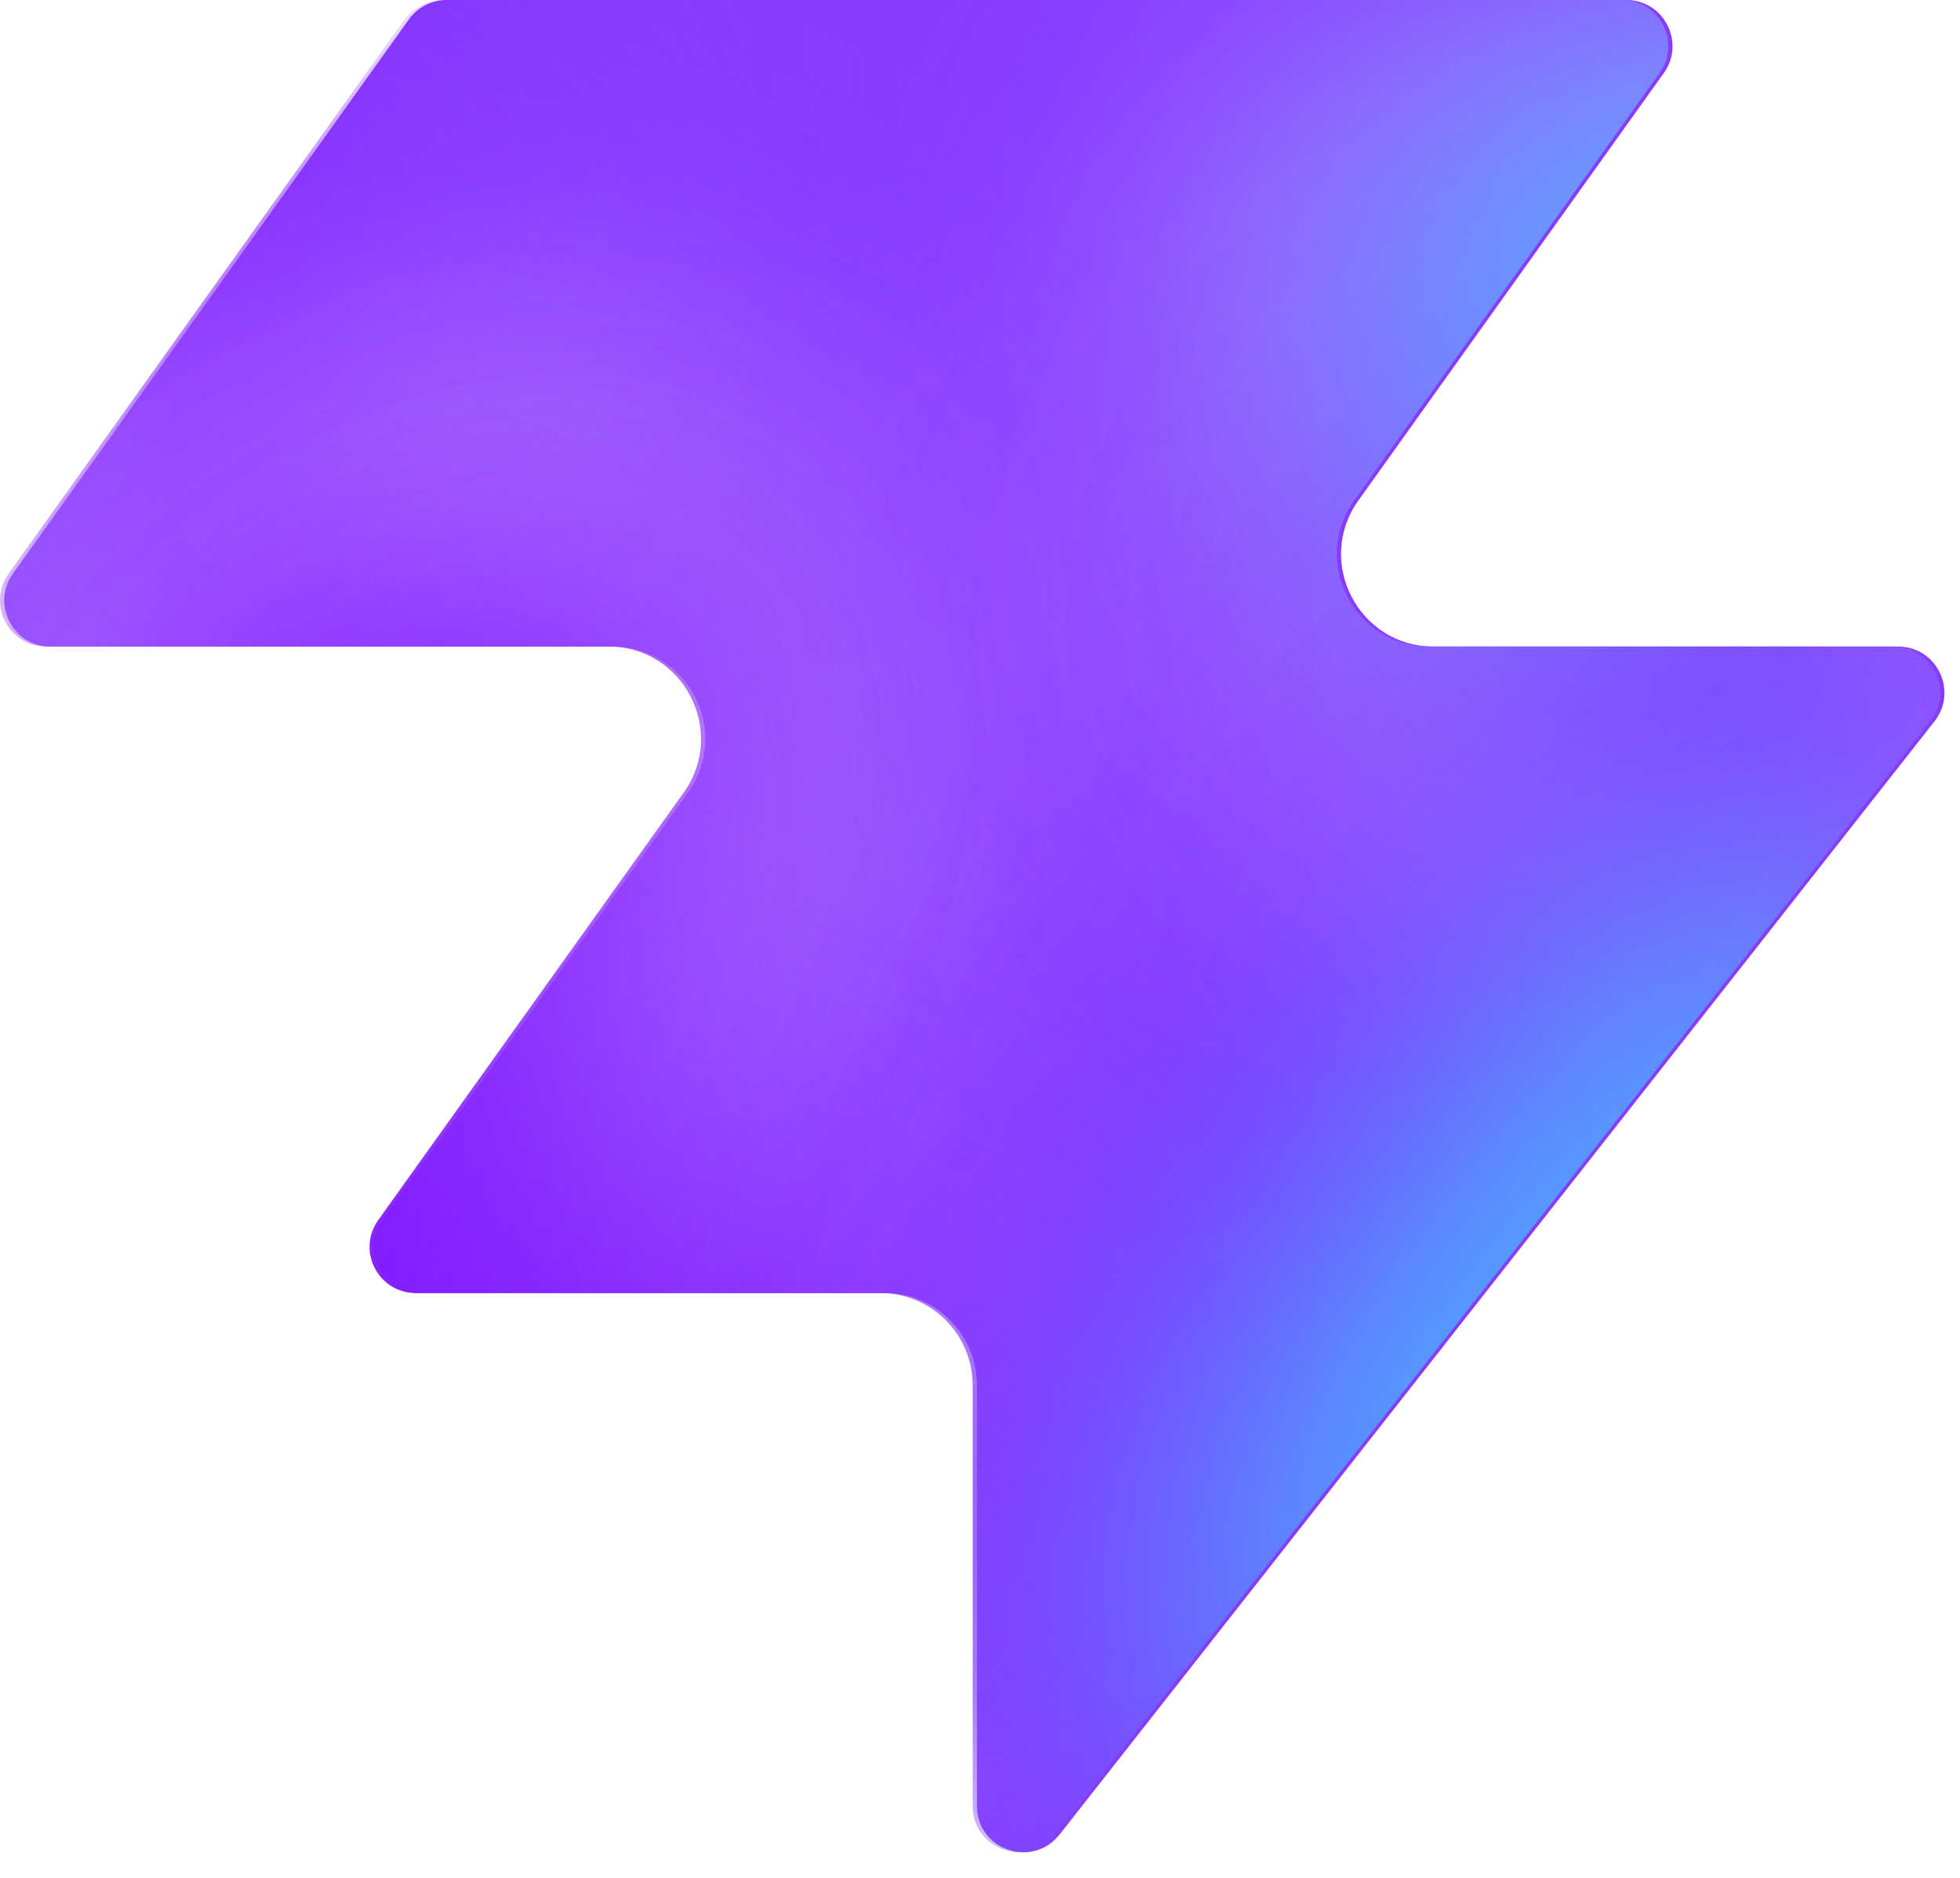
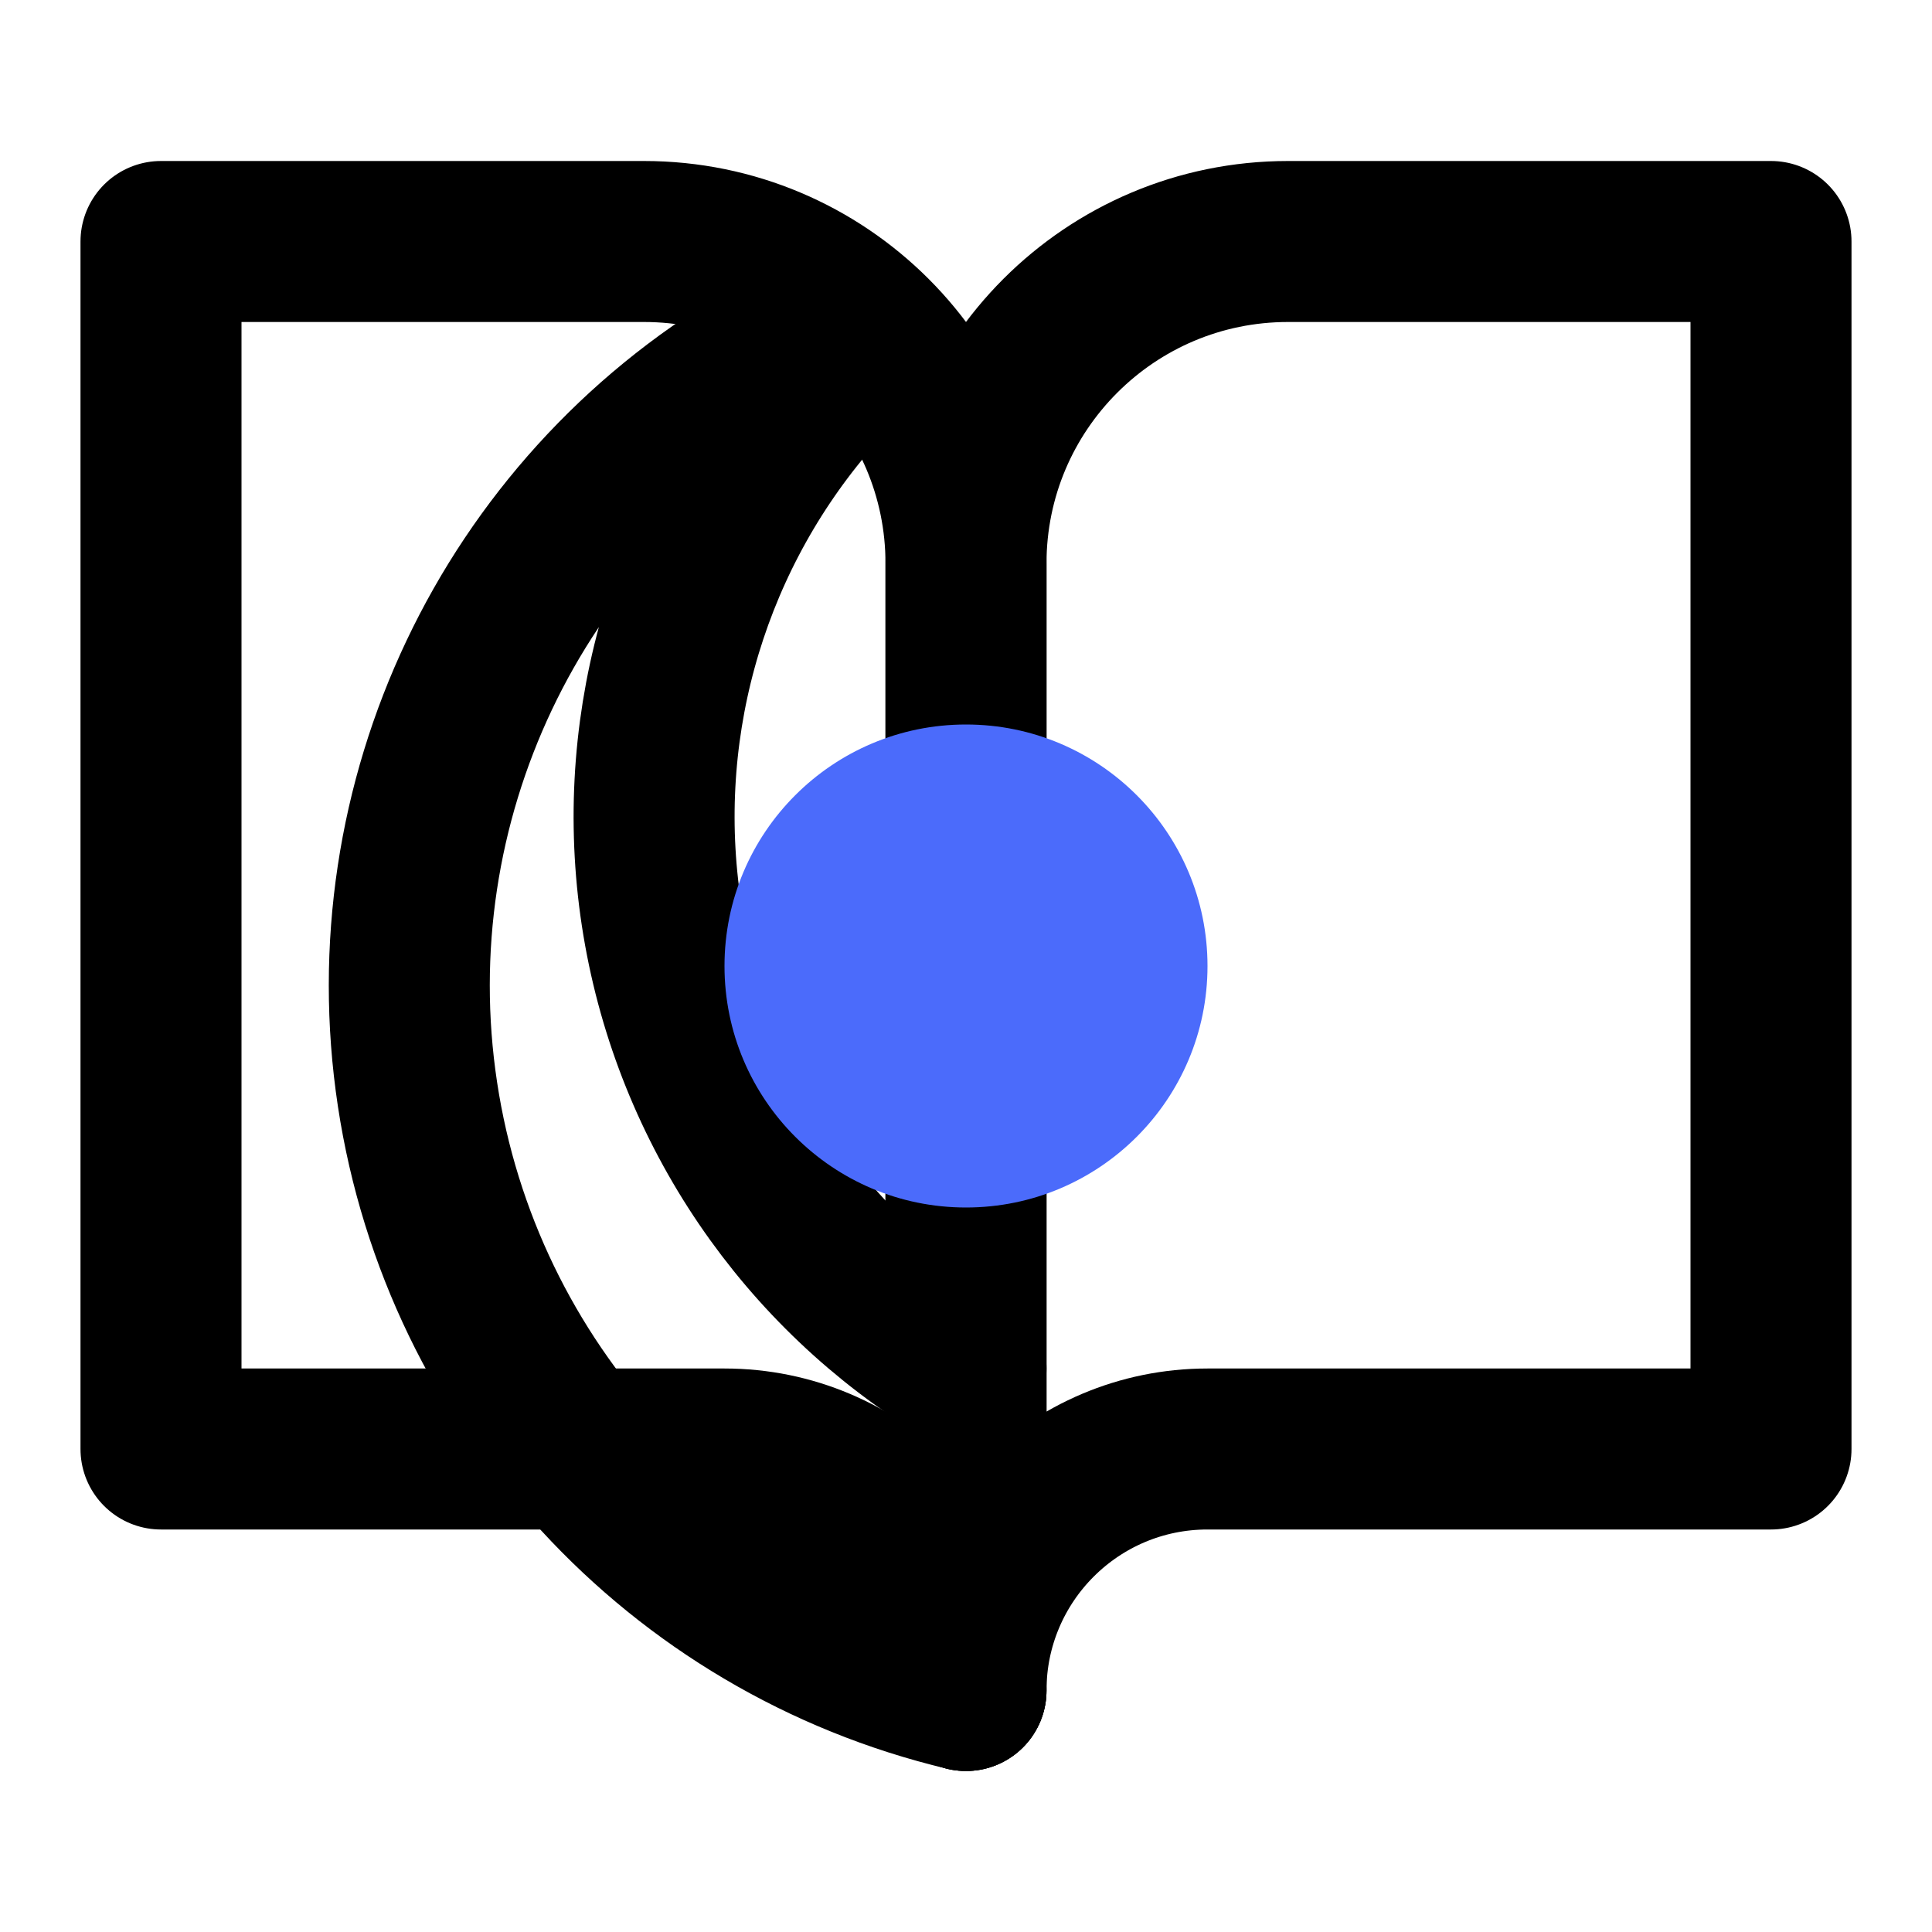
- <svg xmlns="http://www.w3.org/2000/svg" width="48" height="46" fill="none" viewBox="0 0 48 46">
-   <path fill="#863bff" d="M25.946 44.938c-.664.845-2.021.375-2.021-.698V33.937a2.26 2.26 0 0 0-2.262-2.262H10.287c-.92 0-1.456-1.04-.92-1.788l7.48-10.471c1.07-1.497 0-3.578-1.842-3.578H1.237c-.92 0-1.456-1.04-.92-1.788L10.013.474c.214-.297.556-.474.92-.474h28.894c.92 0 1.456 1.04.92 1.788l-7.48 10.471c-1.07 1.498 0 3.579 1.842 3.579h11.377c.943 0 1.473 1.088.89 1.83L25.947 44.94z" style="fill:#863bff;fill:color(display-p3 .525 .23 1);fill-opacity:1" />
-   <mask id="a" width="48" height="46" x="0" y="0" maskUnits="userSpaceOnUse" style="mask-type:alpha">
-     <path fill="#000" d="M25.842 44.938c-.664.844-2.021.375-2.021-.698V33.937a2.26 2.26 0 0 0-2.262-2.262H10.183c-.92 0-1.456-1.04-.92-1.788l7.48-10.471c1.07-1.498 0-3.579-1.842-3.579H1.133c-.92 0-1.456-1.04-.92-1.787L9.91.473c.214-.297.556-.474.92-.474h28.894c.92 0 1.456 1.04.92 1.788l-7.48 10.471c-1.07 1.498 0 3.578 1.842 3.578h11.377c.943 0 1.473 1.088.89 1.832L25.843 44.94z" style="fill:#000;fill-opacity:1" />
-   </mask>
-   <g mask="url(#a)">
-     <g filter="url(#b)">
-       <ellipse cx="5.508" cy="14.704" fill="#ede6ff" rx="5.508" ry="14.704" style="fill:#ede6ff;fill:color(display-p3 .927 .903 1);fill-opacity:1" transform="matrix(.00324 1 1 -.00324 -4.47 31.516)" />
-     </g>
-     <g filter="url(#c)">
-       <ellipse cx="10.399" cy="29.851" fill="#ede6ff" rx="10.399" ry="29.851" style="fill:#ede6ff;fill:color(display-p3 .927 .903 1);fill-opacity:1" transform="matrix(.00324 1 1 -.00324 -39.328 7.883)" />
-     </g>
-     <g filter="url(#d)">
-       <ellipse cx="5.508" cy="30.487" fill="#7e14ff" rx="5.508" ry="30.487" style="fill:#7e14ff;fill:color(display-p3 .492 .077 1);fill-opacity:1" transform="rotate(89.814 -25.913 -14.639)scale(1 -1)" />
-     </g>
-     <g filter="url(#e)">
-       <ellipse cx="5.508" cy="30.599" fill="#7e14ff" rx="5.508" ry="30.599" style="fill:#7e14ff;fill:color(display-p3 .492 .077 1);fill-opacity:1" transform="rotate(89.814 -32.644 -3.334)scale(1 -1)" />
-     </g>
-     <g filter="url(#f)">
-       <ellipse cx="5.508" cy="30.599" fill="#7e14ff" rx="5.508" ry="30.599" style="fill:#7e14ff;fill:color(display-p3 .492 .077 1);fill-opacity:1" transform="matrix(.00324 1 1 -.00324 -34.34 30.47)" />
-     </g>
-     <g filter="url(#g)">
-       <ellipse cx="14.072" cy="22.078" fill="#ede6ff" rx="14.072" ry="22.078" style="fill:#ede6ff;fill:color(display-p3 .927 .903 1);fill-opacity:1" transform="rotate(93.35 24.506 48.493)scale(-1 1)" />
-     </g>
-     <g filter="url(#h)">
-       <ellipse cx="3.47" cy="21.501" fill="#7e14ff" rx="3.47" ry="21.501" style="fill:#7e14ff;fill:color(display-p3 .492 .077 1);fill-opacity:1" transform="rotate(89.009 28.708 47.59)scale(-1 1)" />
-     </g>
-     <g filter="url(#i)">
-       <ellipse cx="3.47" cy="21.501" fill="#7e14ff" rx="3.47" ry="21.501" style="fill:#7e14ff;fill:color(display-p3 .492 .077 1);fill-opacity:1" transform="rotate(89.009 28.708 47.59)scale(-1 1)" />
-     </g>
-     <g filter="url(#j)">
-       <ellipse cx=".387" cy="8.972" fill="#7e14ff" rx="4.407" ry="29.108" style="fill:#7e14ff;fill:color(display-p3 .492 .077 1);fill-opacity:1" transform="rotate(39.51 .387 8.972)" />
-     </g>
-     <g filter="url(#k)">
-       <ellipse cx="47.523" cy="-6.092" fill="#7e14ff" rx="4.407" ry="29.108" style="fill:#7e14ff;fill:color(display-p3 .492 .077 1);fill-opacity:1" transform="rotate(37.892 47.523 -6.092)" />
-     </g>
-     <g filter="url(#l)">
-       <ellipse cx="41.412" cy="6.333" fill="#47bfff" rx="5.971" ry="9.665" style="fill:#47bfff;fill:color(display-p3 .28 .748 1);fill-opacity:1" transform="rotate(37.892 41.412 6.333)" />
-     </g>
-     <g filter="url(#m)">
-       <ellipse cx="-1.879" cy="38.332" fill="#7e14ff" rx="4.407" ry="29.108" style="fill:#7e14ff;fill:color(display-p3 .492 .077 1);fill-opacity:1" transform="rotate(37.892 -1.88 38.332)" />
-     </g>
-     <g filter="url(#n)">
-       <ellipse cx="-1.879" cy="38.332" fill="#7e14ff" rx="4.407" ry="29.108" style="fill:#7e14ff;fill:color(display-p3 .492 .077 1);fill-opacity:1" transform="rotate(37.892 -1.88 38.332)" />
-     </g>
-     <g filter="url(#o)">
-       <ellipse cx="35.651" cy="29.907" fill="#7e14ff" rx="4.407" ry="29.108" style="fill:#7e14ff;fill:color(display-p3 .492 .077 1);fill-opacity:1" transform="rotate(37.892 35.651 29.907)" />
-     </g>
-     <g filter="url(#p)">
-       <ellipse cx="38.418" cy="32.4" fill="#47bfff" rx="5.971" ry="15.297" style="fill:#47bfff;fill:color(display-p3 .28 .748 1);fill-opacity:1" transform="rotate(37.892 38.418 32.4)" />
-     </g>
-   </g>
-   <defs>
-     <filter id="b" width="60.045" height="41.654" x="-19.77" y="16.149" color-interpolation-filters="sRGB" filterUnits="userSpaceOnUse">
-       <feFlood flood-opacity="0" result="BackgroundImageFix" />
-       <feBlend in="SourceGraphic" in2="BackgroundImageFix" result="shape" />
-       <feGaussianBlur result="effect1_foregroundBlur_2002_17158" stdDeviation="7.659" />
-     </filter>
-     <filter id="c" width="90.34" height="51.437" x="-54.613" y="-7.533" color-interpolation-filters="sRGB" filterUnits="userSpaceOnUse">
-       <feFlood flood-opacity="0" result="BackgroundImageFix" />
-       <feBlend in="SourceGraphic" in2="BackgroundImageFix" result="shape" />
-       <feGaussianBlur result="effect1_foregroundBlur_2002_17158" stdDeviation="7.659" />
-     </filter>
-     <filter id="d" width="79.355" height="29.4" x="-49.64" y="2.03" color-interpolation-filters="sRGB" filterUnits="userSpaceOnUse">
-       <feFlood flood-opacity="0" result="BackgroundImageFix" />
-       <feBlend in="SourceGraphic" in2="BackgroundImageFix" result="shape" />
-       <feGaussianBlur result="effect1_foregroundBlur_2002_17158" stdDeviation="4.596" />
-     </filter>
-     <filter id="e" width="79.579" height="29.4" x="-45.045" y="20.029" color-interpolation-filters="sRGB" filterUnits="userSpaceOnUse">
-       <feFlood flood-opacity="0" result="BackgroundImageFix" />
-       <feBlend in="SourceGraphic" in2="BackgroundImageFix" result="shape" />
-       <feGaussianBlur result="effect1_foregroundBlur_2002_17158" stdDeviation="4.596" />
-     </filter>
-     <filter id="f" width="79.579" height="29.4" x="-43.513" y="21.178" color-interpolation-filters="sRGB" filterUnits="userSpaceOnUse">
-       <feFlood flood-opacity="0" result="BackgroundImageFix" />
-       <feBlend in="SourceGraphic" in2="BackgroundImageFix" result="shape" />
-       <feGaussianBlur result="effect1_foregroundBlur_2002_17158" stdDeviation="4.596" />
-     </filter>
-     <filter id="g" width="74.749" height="58.852" x="15.756" y="-17.901" color-interpolation-filters="sRGB" filterUnits="userSpaceOnUse">
-       <feFlood flood-opacity="0" result="BackgroundImageFix" />
-       <feBlend in="SourceGraphic" in2="BackgroundImageFix" result="shape" />
-       <feGaussianBlur result="effect1_foregroundBlur_2002_17158" stdDeviation="7.659" />
-     </filter>
-     <filter id="h" width="61.377" height="25.362" x="23.548" y="2.284" color-interpolation-filters="sRGB" filterUnits="userSpaceOnUse">
-       <feFlood flood-opacity="0" result="BackgroundImageFix" />
-       <feBlend in="SourceGraphic" in2="BackgroundImageFix" result="shape" />
-       <feGaussianBlur result="effect1_foregroundBlur_2002_17158" stdDeviation="4.596" />
-     </filter>
-     <filter id="i" width="61.377" height="25.362" x="23.548" y="2.284" color-interpolation-filters="sRGB" filterUnits="userSpaceOnUse">
-       <feFlood flood-opacity="0" result="BackgroundImageFix" />
-       <feBlend in="SourceGraphic" in2="BackgroundImageFix" result="shape" />
-       <feGaussianBlur result="effect1_foregroundBlur_2002_17158" stdDeviation="4.596" />
-     </filter>
-     <filter id="j" width="56.045" height="63.649" x="-27.636" y="-22.853" color-interpolation-filters="sRGB" filterUnits="userSpaceOnUse">
-       <feFlood flood-opacity="0" result="BackgroundImageFix" />
-       <feBlend in="SourceGraphic" in2="BackgroundImageFix" result="shape" />
-       <feGaussianBlur result="effect1_foregroundBlur_2002_17158" stdDeviation="4.596" />
-     </filter>
-     <filter id="k" width="54.814" height="64.646" x="20.116" y="-38.415" color-interpolation-filters="sRGB" filterUnits="userSpaceOnUse">
-       <feFlood flood-opacity="0" result="BackgroundImageFix" />
-       <feBlend in="SourceGraphic" in2="BackgroundImageFix" result="shape" />
-       <feGaussianBlur result="effect1_foregroundBlur_2002_17158" stdDeviation="4.596" />
-     </filter>
-     <filter id="l" width="33.541" height="35.313" x="24.641" y="-11.323" color-interpolation-filters="sRGB" filterUnits="userSpaceOnUse">
-       <feFlood flood-opacity="0" result="BackgroundImageFix" />
-       <feBlend in="SourceGraphic" in2="BackgroundImageFix" result="shape" />
-       <feGaussianBlur result="effect1_foregroundBlur_2002_17158" stdDeviation="4.596" />
-     </filter>
-     <filter id="m" width="54.814" height="64.646" x="-29.286" y="6.009" color-interpolation-filters="sRGB" filterUnits="userSpaceOnUse">
-       <feFlood flood-opacity="0" result="BackgroundImageFix" />
-       <feBlend in="SourceGraphic" in2="BackgroundImageFix" result="shape" />
-       <feGaussianBlur result="effect1_foregroundBlur_2002_17158" stdDeviation="4.596" />
-     </filter>
-     <filter id="n" width="54.814" height="64.646" x="-29.286" y="6.009" color-interpolation-filters="sRGB" filterUnits="userSpaceOnUse">
-       <feFlood flood-opacity="0" result="BackgroundImageFix" />
-       <feBlend in="SourceGraphic" in2="BackgroundImageFix" result="shape" />
-       <feGaussianBlur result="effect1_foregroundBlur_2002_17158" stdDeviation="4.596" />
-     </filter>
-     <filter id="o" width="54.814" height="64.646" x="8.244" y="-2.416" color-interpolation-filters="sRGB" filterUnits="userSpaceOnUse">
-       <feFlood flood-opacity="0" result="BackgroundImageFix" />
-       <feBlend in="SourceGraphic" in2="BackgroundImageFix" result="shape" />
-       <feGaussianBlur result="effect1_foregroundBlur_2002_17158" stdDeviation="4.596" />
-     </filter>
-     <filter id="p" width="39.409" height="43.623" x="18.713" y="10.588" color-interpolation-filters="sRGB" filterUnits="userSpaceOnUse">
-       <feFlood flood-opacity="0" result="BackgroundImageFix" />
-       <feBlend in="SourceGraphic" in2="BackgroundImageFix" result="shape" />
-       <feGaussianBlur result="effect1_foregroundBlur_2002_17158" stdDeviation="4.596" />
-     </filter>
-   </defs>
+ <svg xmlns="http://www.w3.org/2000/svg" viewBox="0 0 24 24" fill="none" stroke="currentColor" stroke-width="2" stroke-linecap="round" stroke-linejoin="round">
+   <path d="M2 3h6a4 4 0 0 1 4 4v14a3 3 0 0 0-3-3H2z" />
+   <path d="M22 3h-6a4 4 0 0 0-4 4v14a3 3 0 0 1 3-3h7z" />
+   <path d="M12 21A9 9 0 0 1 9.5 4.5l.5.5a8 8 0 0 0 2 12" />
+   <circle cx="12" cy="12" r="3" fill="#4B6BFB" stroke="none" />
</svg>
